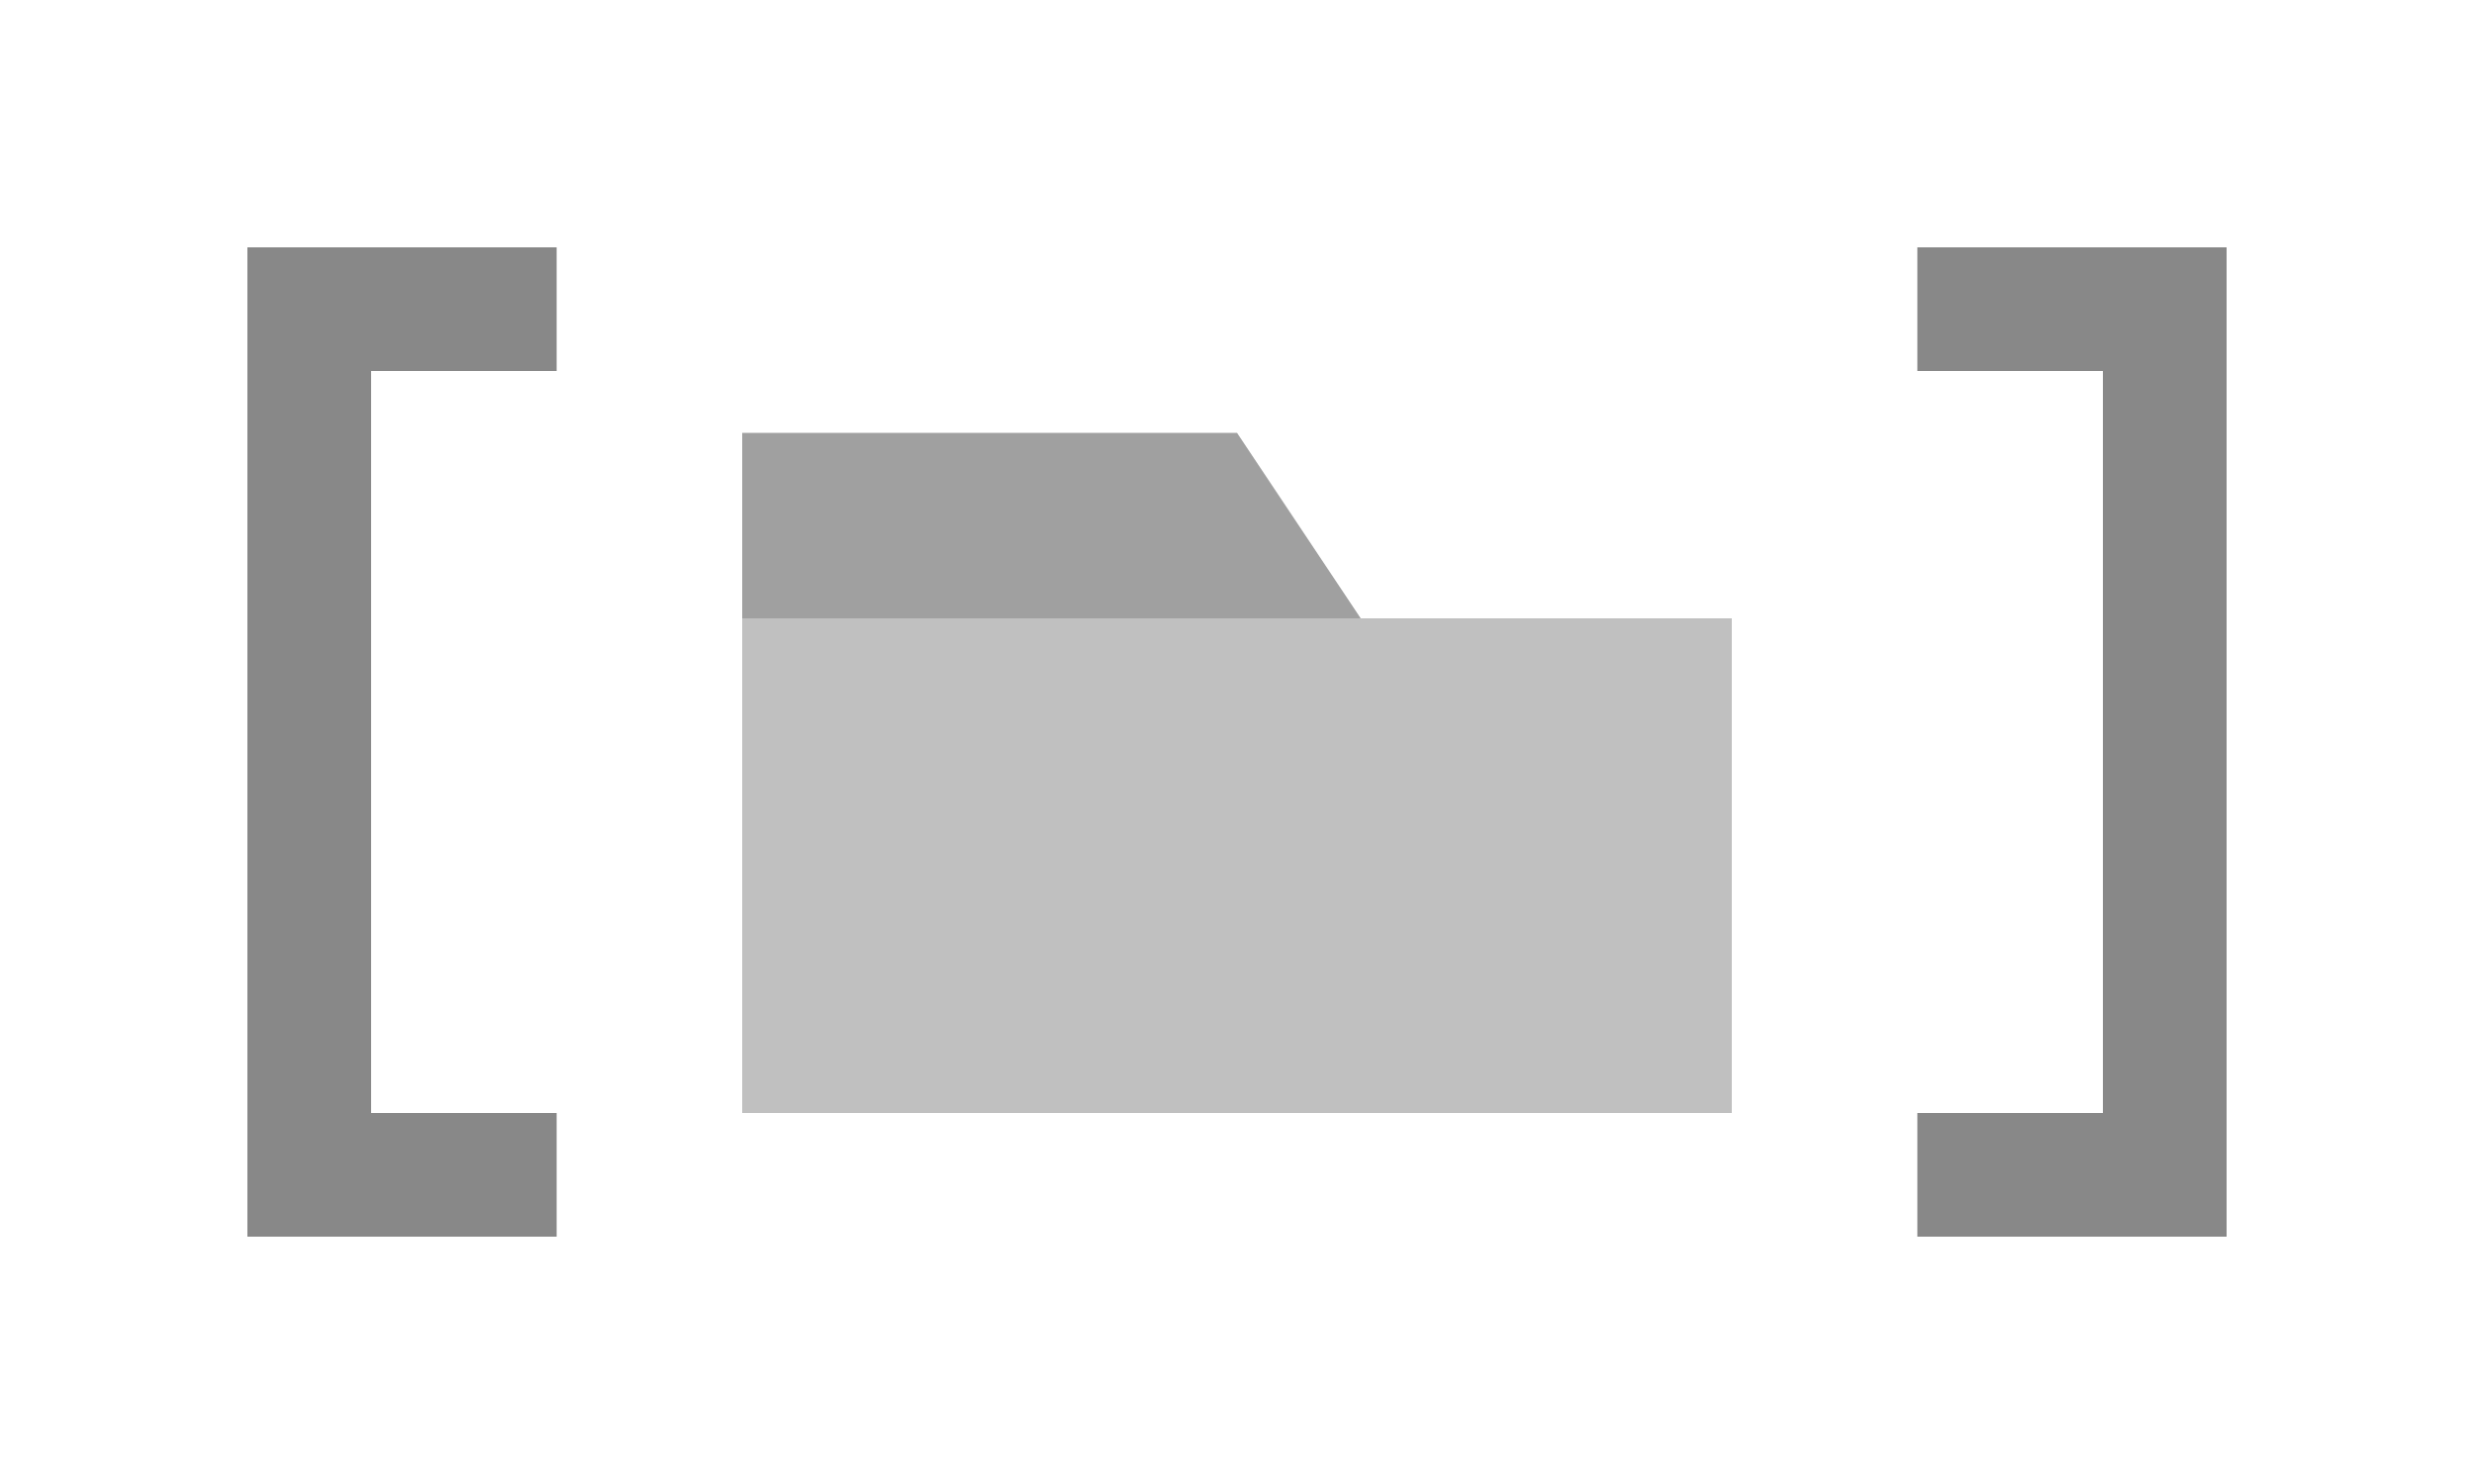
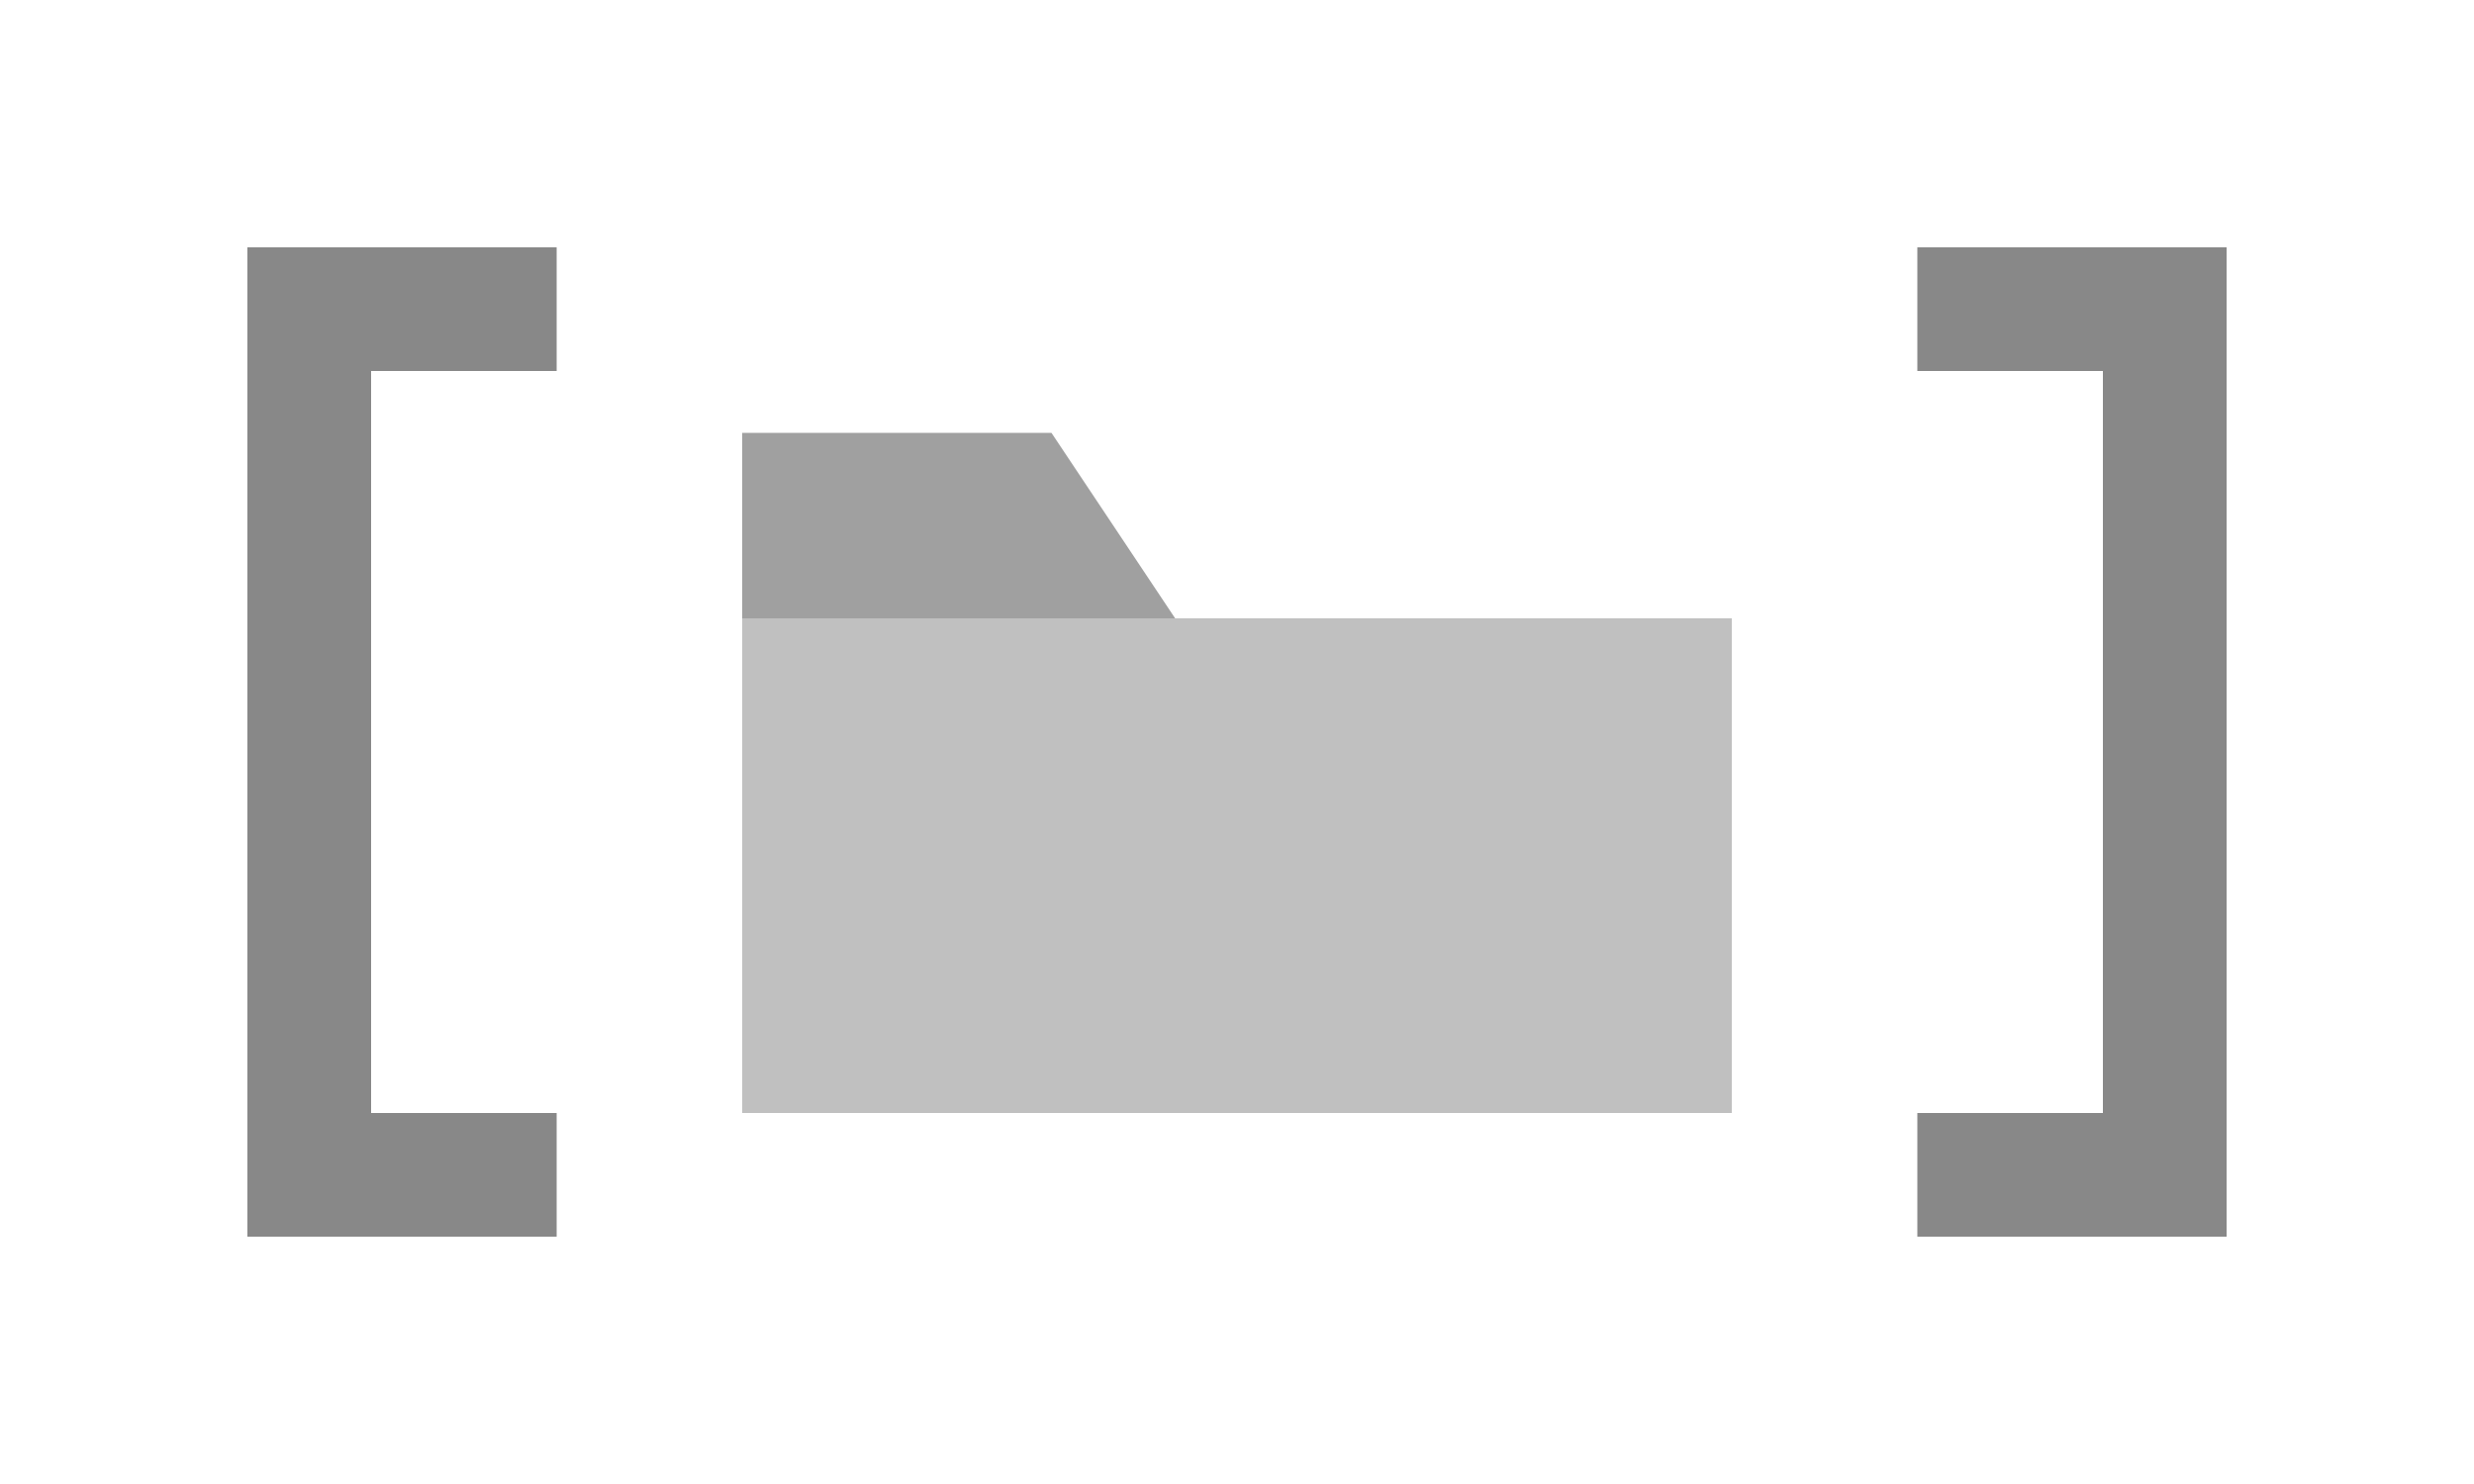
- <svg xmlns="http://www.w3.org/2000/svg" viewBox="0 0 40 24" width="40" height="24">
-   <path d="M 8,5 L 5,5 L 5,19 L 8,19" fill="none" stroke="#888888" stroke-width="2" stroke-linecap="square" stroke-linejoin="miter" />
-   <path d="M 12,10 L 12,7 L 20,7 L 22,10 Z" fill="#a0a0a0" />
-   <path d="M 12,10 L 28,10 L 28,18 L 12,18 Z" fill="#c0c0c0" />
-   <path d="M 32,5 L 35,5 L 35,19 L 32,19" fill="none" stroke="#888888" stroke-width="2" stroke-linecap="square" stroke-linejoin="miter" />
+ <svg xmlns="http://www.w3.org/2000/svg" id="Layer_1" version="1.1" viewBox="0 0 40 24">
+   <defs>
+     <style>
+       .st0 {
+         fill: #a0a0a0;
+       }
+ 
+       .st1 {
+         fill: silver;
+       }
+ 
+       .st2 {
+         fill: none;
+         stroke: #888;
+         stroke-linecap: square;
+         stroke-width: 2px;
+       }
+     </style>
+   </defs>
+   <path class="st2" d="M8,5h-3v14h3" />
+   <path class="st0" d="M12,10v-3h5l2,3h-7Z" />
+   <path class="st1" d="M12,10h16v8H12v-8Z" />
+   <path class="st2" d="M32,5h3v14h-3" />
</svg>
